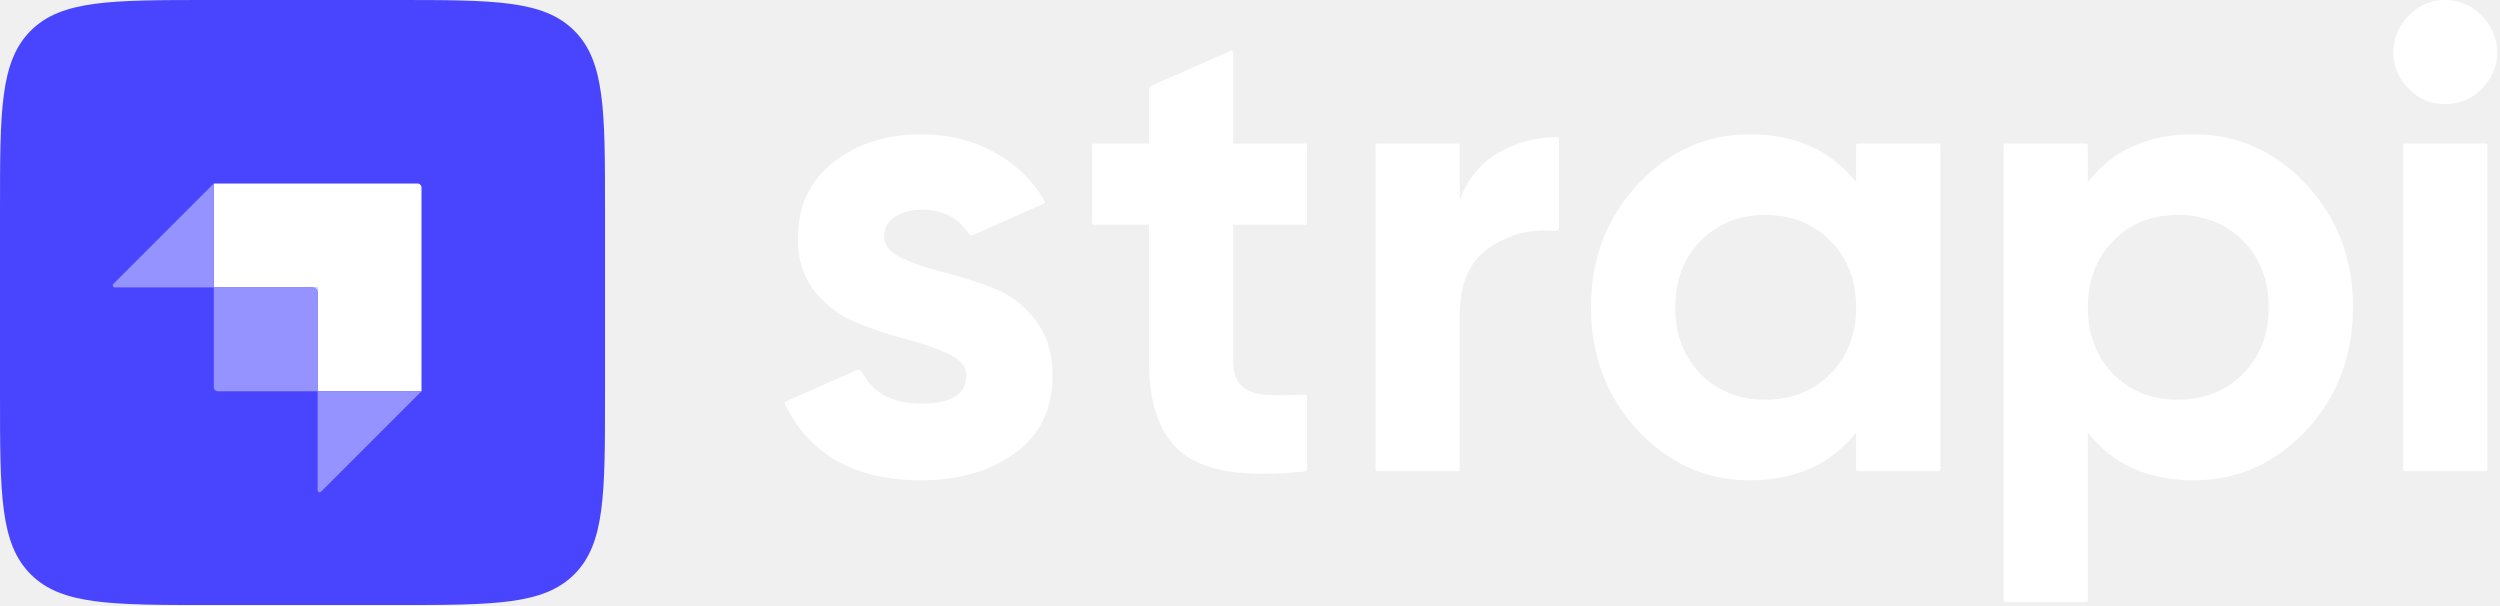
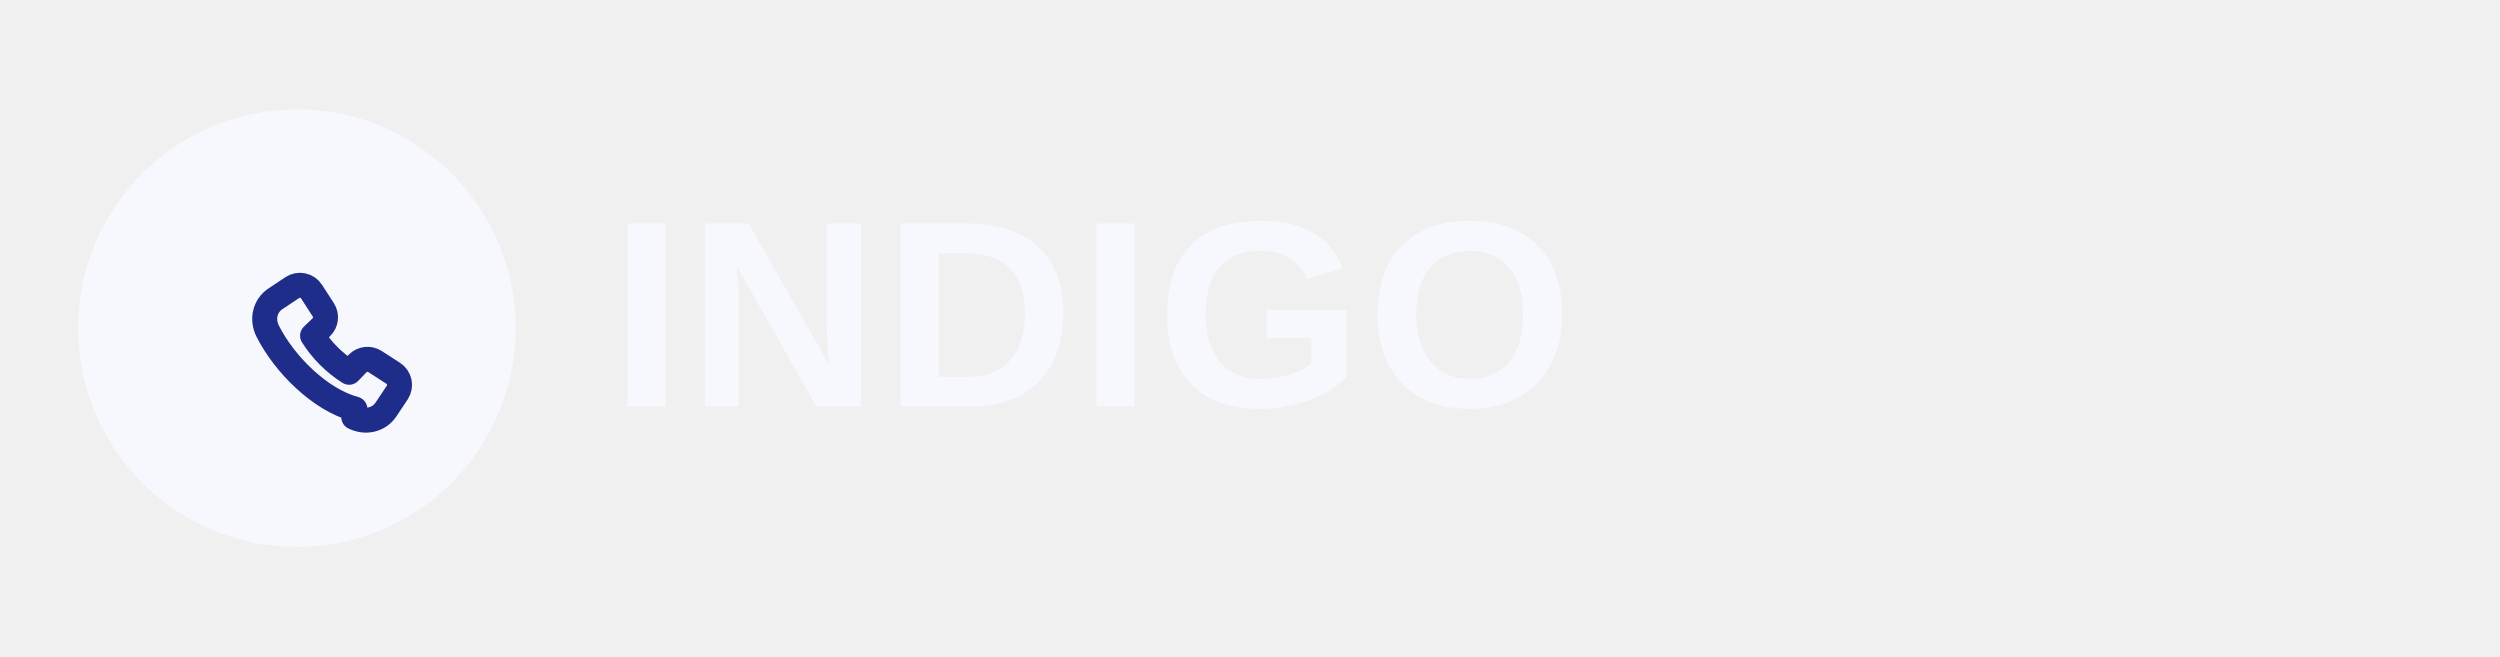
- <svg xmlns="http://www.w3.org/2000/svg" width="876" height="212" viewBox="0 0 876 212" fill="none">
-   <path d="M843.999 31.11C847.584 34.708 851.817 36.506 856.699 36.506C861.733 36.506 866.042 34.708 869.627 31.11C873.212 27.514 875.004 23.266 875.004 18.368C875.004 13.47 873.212 9.184 869.627 5.51C866.042 1.837 861.733 0 856.699 0C851.817 0 847.584 1.837 843.999 5.51C840.414 9.184 838.622 13.47 838.622 18.368C838.622 23.266 840.414 27.514 843.999 31.11Z" fill="white" />
-   <path d="M457.976 78.074C457.976 78.45 457.671 78.755 457.295 78.755H432.119V126.511C432.119 130.491 433.111 133.399 435.094 135.236C437.077 137.073 439.975 138.106 443.789 138.336C447.278 138.546 451.533 138.532 456.554 138.293L456.683 138.287L456.915 138.276L457.259 138.258C457.649 138.238 457.976 138.549 457.976 138.939V164.475C457.976 164.822 457.715 165.113 457.371 165.151C457.203 165.169 457.034 165.188 456.909 165.201C437.185 167.311 423.24 165.359 415.072 159.344C406.758 153.221 402.601 142.277 402.601 126.511V78.755H383.375C382.999 78.755 382.694 78.45 382.694 78.074V50.966C382.694 50.59 382.999 50.285 383.375 50.285H402.601V31.323C402.601 30.784 402.92 30.295 403.413 30.077L431.163 17.822C431.613 17.623 432.119 17.953 432.119 18.445V50.285H457.295C457.671 50.285 457.976 50.59 457.976 50.966V78.074Z" fill="white" />
-   <path d="M511.501 70.029C514.247 62.682 518.785 57.171 525.116 53.498C530.909 50.136 537.31 48.312 544.317 48.027C544.656 48.013 545.175 48.003 545.594 47.997C545.973 47.991 546.282 48.297 546.282 48.675V79.83C546.282 80.48 545.717 80.981 545.069 80.922C536.557 80.15 528.914 82.029 522.141 86.56C515.048 91.305 511.501 99.188 511.501 110.208V164.401C511.501 164.777 511.196 165.082 510.82 165.082H482.664C482.288 165.082 481.983 164.777 481.983 164.401V50.964C481.983 50.588 482.288 50.283 482.664 50.283H510.82C511.196 50.283 511.501 50.588 511.501 50.964V70.029Z" fill="white" />
-   <path fill-rule="evenodd" clip-rule="evenodd" d="M651.074 50.282C650.698 50.282 650.393 50.586 650.393 50.962V63.828C641.545 52.654 629.113 47.067 613.095 47.067C597.84 47.067 584.76 52.922 573.852 64.631C562.945 76.341 557.492 90.691 557.492 107.681C557.492 124.671 562.945 139.021 573.852 150.731C584.76 162.44 597.84 168.295 613.095 168.295C629.113 168.295 641.545 162.708 650.393 151.534V164.4C650.393 164.776 650.698 165.08 651.074 165.08H679.23C679.606 165.08 679.911 164.776 679.911 164.4V50.962C679.911 50.586 679.606 50.282 679.23 50.282H651.074ZM595.931 131.101C601.881 137.071 609.432 140.056 618.585 140.056C627.738 140.056 635.327 137.033 641.352 130.987C647.378 124.941 650.391 117.173 650.391 107.682C650.391 98.192 647.378 90.424 641.352 84.378C635.327 78.332 627.738 75.309 618.585 75.309C609.432 75.309 601.881 78.332 595.931 84.378C589.982 90.424 587.007 98.192 587.007 107.682C587.007 117.173 589.982 124.979 595.931 131.101Z" fill="white" />
-   <path fill-rule="evenodd" clip-rule="evenodd" d="M808.117 64.631C797.21 52.922 784.052 47.067 768.645 47.067C752.628 47.067 740.271 52.654 731.576 63.828V50.962C731.576 50.586 731.271 50.282 730.895 50.282H702.739C702.363 50.282 702.058 50.586 702.058 50.962V210.319C702.058 210.695 702.363 211 702.739 211H730.895C731.271 211 731.576 210.695 731.576 210.319V151.534C740.271 162.708 752.628 168.295 768.645 168.295C784.052 168.295 797.21 162.44 808.117 150.731C819.024 139.021 824.477 124.671 824.477 107.681C824.477 90.691 819.024 76.341 808.117 64.631ZM740.498 131.101C746.447 137.071 753.998 140.056 763.151 140.056C772.304 140.056 779.893 137.033 785.919 130.987C791.944 124.941 794.957 117.173 794.957 107.682C794.957 98.192 791.944 90.424 785.919 84.378C779.893 78.332 772.304 75.309 763.151 75.309C753.998 75.309 746.447 78.332 740.498 84.378C734.548 90.424 731.574 98.192 731.574 107.682C731.574 117.173 734.548 124.979 740.498 131.101Z" fill="white" />
-   <path d="M842.738 165.083C842.362 165.083 842.057 164.778 842.057 164.402V50.965C842.057 50.589 842.362 50.284 842.738 50.284H870.894C871.27 50.284 871.575 50.589 871.575 50.965V164.402C871.575 164.778 871.27 165.083 870.894 165.083H842.738Z" fill="white" />
-   <path d="M315.839 90.346C311.796 88.433 309.775 85.946 309.775 82.884C309.775 79.976 311.033 77.68 313.55 75.996C316.067 74.313 319.233 73.471 323.046 73.471C330.359 73.471 335.884 76.331 339.619 82.052C339.88 82.451 340.387 82.612 340.823 82.419L365.727 71.364C366.098 71.199 366.244 70.749 366.037 70.4C365.763 69.936 365.401 69.33 365.161 68.952C360.892 62.218 355.37 57.203 348.446 53.381C340.818 49.172 332.352 47.067 323.046 47.067C310.69 47.067 300.355 50.32 292.041 56.825C283.727 63.33 279.57 72.246 279.57 83.573C279.57 91.073 281.592 97.311 285.634 102.285C289.677 107.26 294.596 110.895 300.393 113.191C306.19 115.487 311.987 117.4 317.784 118.931C323.58 120.462 328.5 122.184 332.543 124.097C336.585 126.01 338.606 128.498 338.606 131.559C338.606 138.141 333.343 141.432 322.818 141.432C312.798 141.432 305.855 137.716 301.988 130.286C301.656 129.647 300.896 129.355 300.238 129.648L275.404 140.689C275.054 140.844 274.901 141.258 275.067 141.603C275.168 141.811 275.274 142.029 275.351 142.184C284.03 159.591 299.852 168.295 322.818 168.295C335.937 168.295 346.882 165.119 355.653 158.766C364.425 152.414 368.811 143.345 368.811 131.559C368.811 123.753 366.789 117.247 362.747 112.043C358.704 106.839 353.785 103.127 347.988 100.908C342.191 98.688 336.394 96.852 330.598 95.397C324.801 93.943 319.881 92.26 315.839 90.346Z" fill="white" />
-   <path d="M0 73.493C0 38.848 0 21.526 10.763 10.763C21.526 0 38.848 0 73.493 0H138.507C173.152 0 190.474 0 201.237 10.763C212 21.526 212 38.848 212 73.493V138.507C212 173.152 212 190.474 201.237 201.237C190.474 212 173.152 212 138.507 212H73.493C38.848 212 21.526 212 10.763 201.237C0 190.474 0 173.152 0 138.507V73.493Z" fill="#4945FF" />
-   <path fill-rule="evenodd" clip-rule="evenodd" d="M146.28 64.307H74.906V100.7H111.3V137.093L147.693 137.093V65.72C147.693 64.939 147.06 64.307 146.28 64.307Z" fill="white" />
-   <rect x="109.886" y="100.7" width="1.413" height="1.413" fill="white" />
-   <path d="M74.906 100.7H109.886C110.667 100.7 111.3 101.333 111.3 102.113V137.093H76.32C75.539 137.093 74.906 136.461 74.906 135.68V100.7Z" fill="#9593FF" />
-   <path d="M111.3 137.093H147.693L112.506 172.28C112.061 172.725 111.3 172.41 111.3 171.781V137.093Z" fill="#9593FF" />
-   <path d="M74.906 100.7H40.219C39.589 100.7 39.274 99.939 39.719 99.494L74.906 64.307V100.7Z" fill="#9593FF" />
+ <svg xmlns="http://www.w3.org/2000/svg" width="320" height="84" viewBox="0 0 320 84" fill="none">
+   <circle cx="38" cy="42" r="28" fill="#F7F8FD" />
+   <path d="M45.428 52.359c-4.405-1.171-9.005-5.684-11.169-9.984-.754-1.501-.354-3.226.992-4.124l2.162-1.44a1.768 1.768 0 0 1 2.468.522l1.507 2.334a1.767 1.767 0 0 1-.251 2.214l-1.129 1.088a15.013 15.013 0 0 0 4.682 4.681l1.087-1.128a1.767 1.767 0 0 1 2.214-.251l2.335 1.507a1.768 1.768 0 0 1 .521 2.469l-1.439 2.161c-.898 1.347-2.624 1.746-4.124.991Z" stroke="#1F2D8A" stroke-width="3.2" stroke-linecap="round" stroke-linejoin="round" />
+   <text x="78" y="52" fill="#F7F8FD" font-family="Segoe UI, Arial, sans-serif" font-size="34" font-weight="800" letter-spacing="0.5">INDIGO</text>
</svg>
